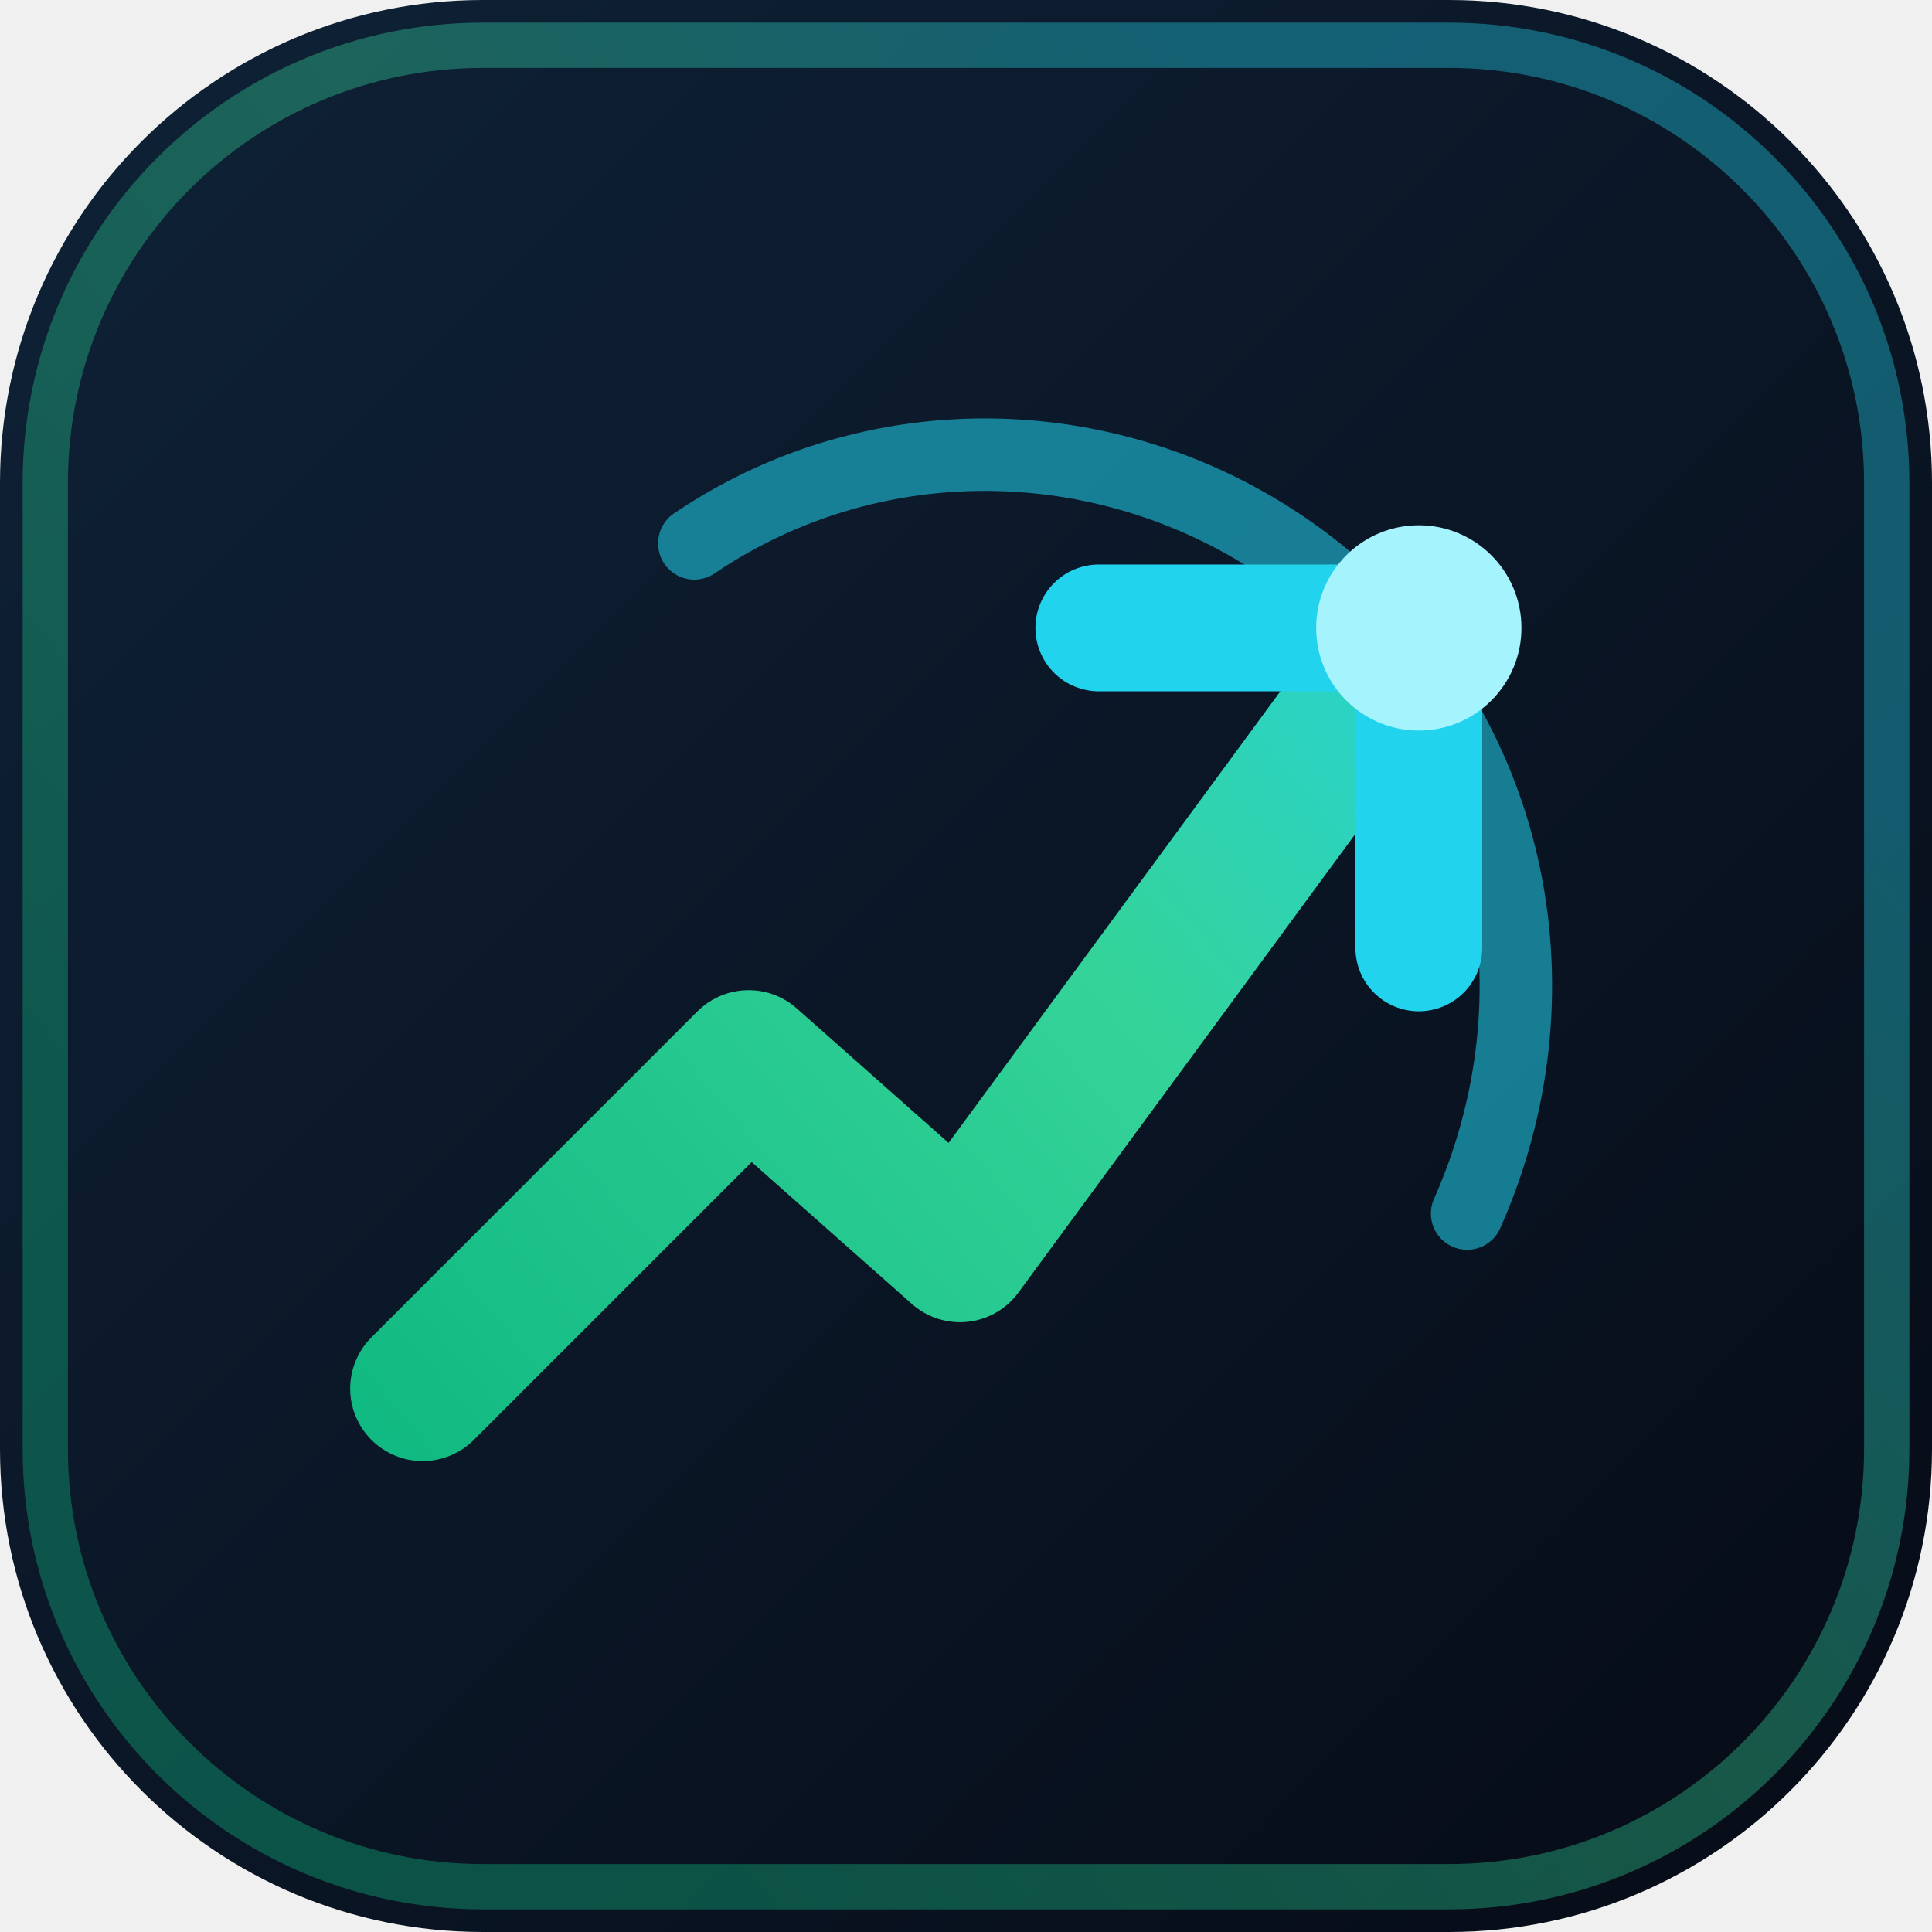
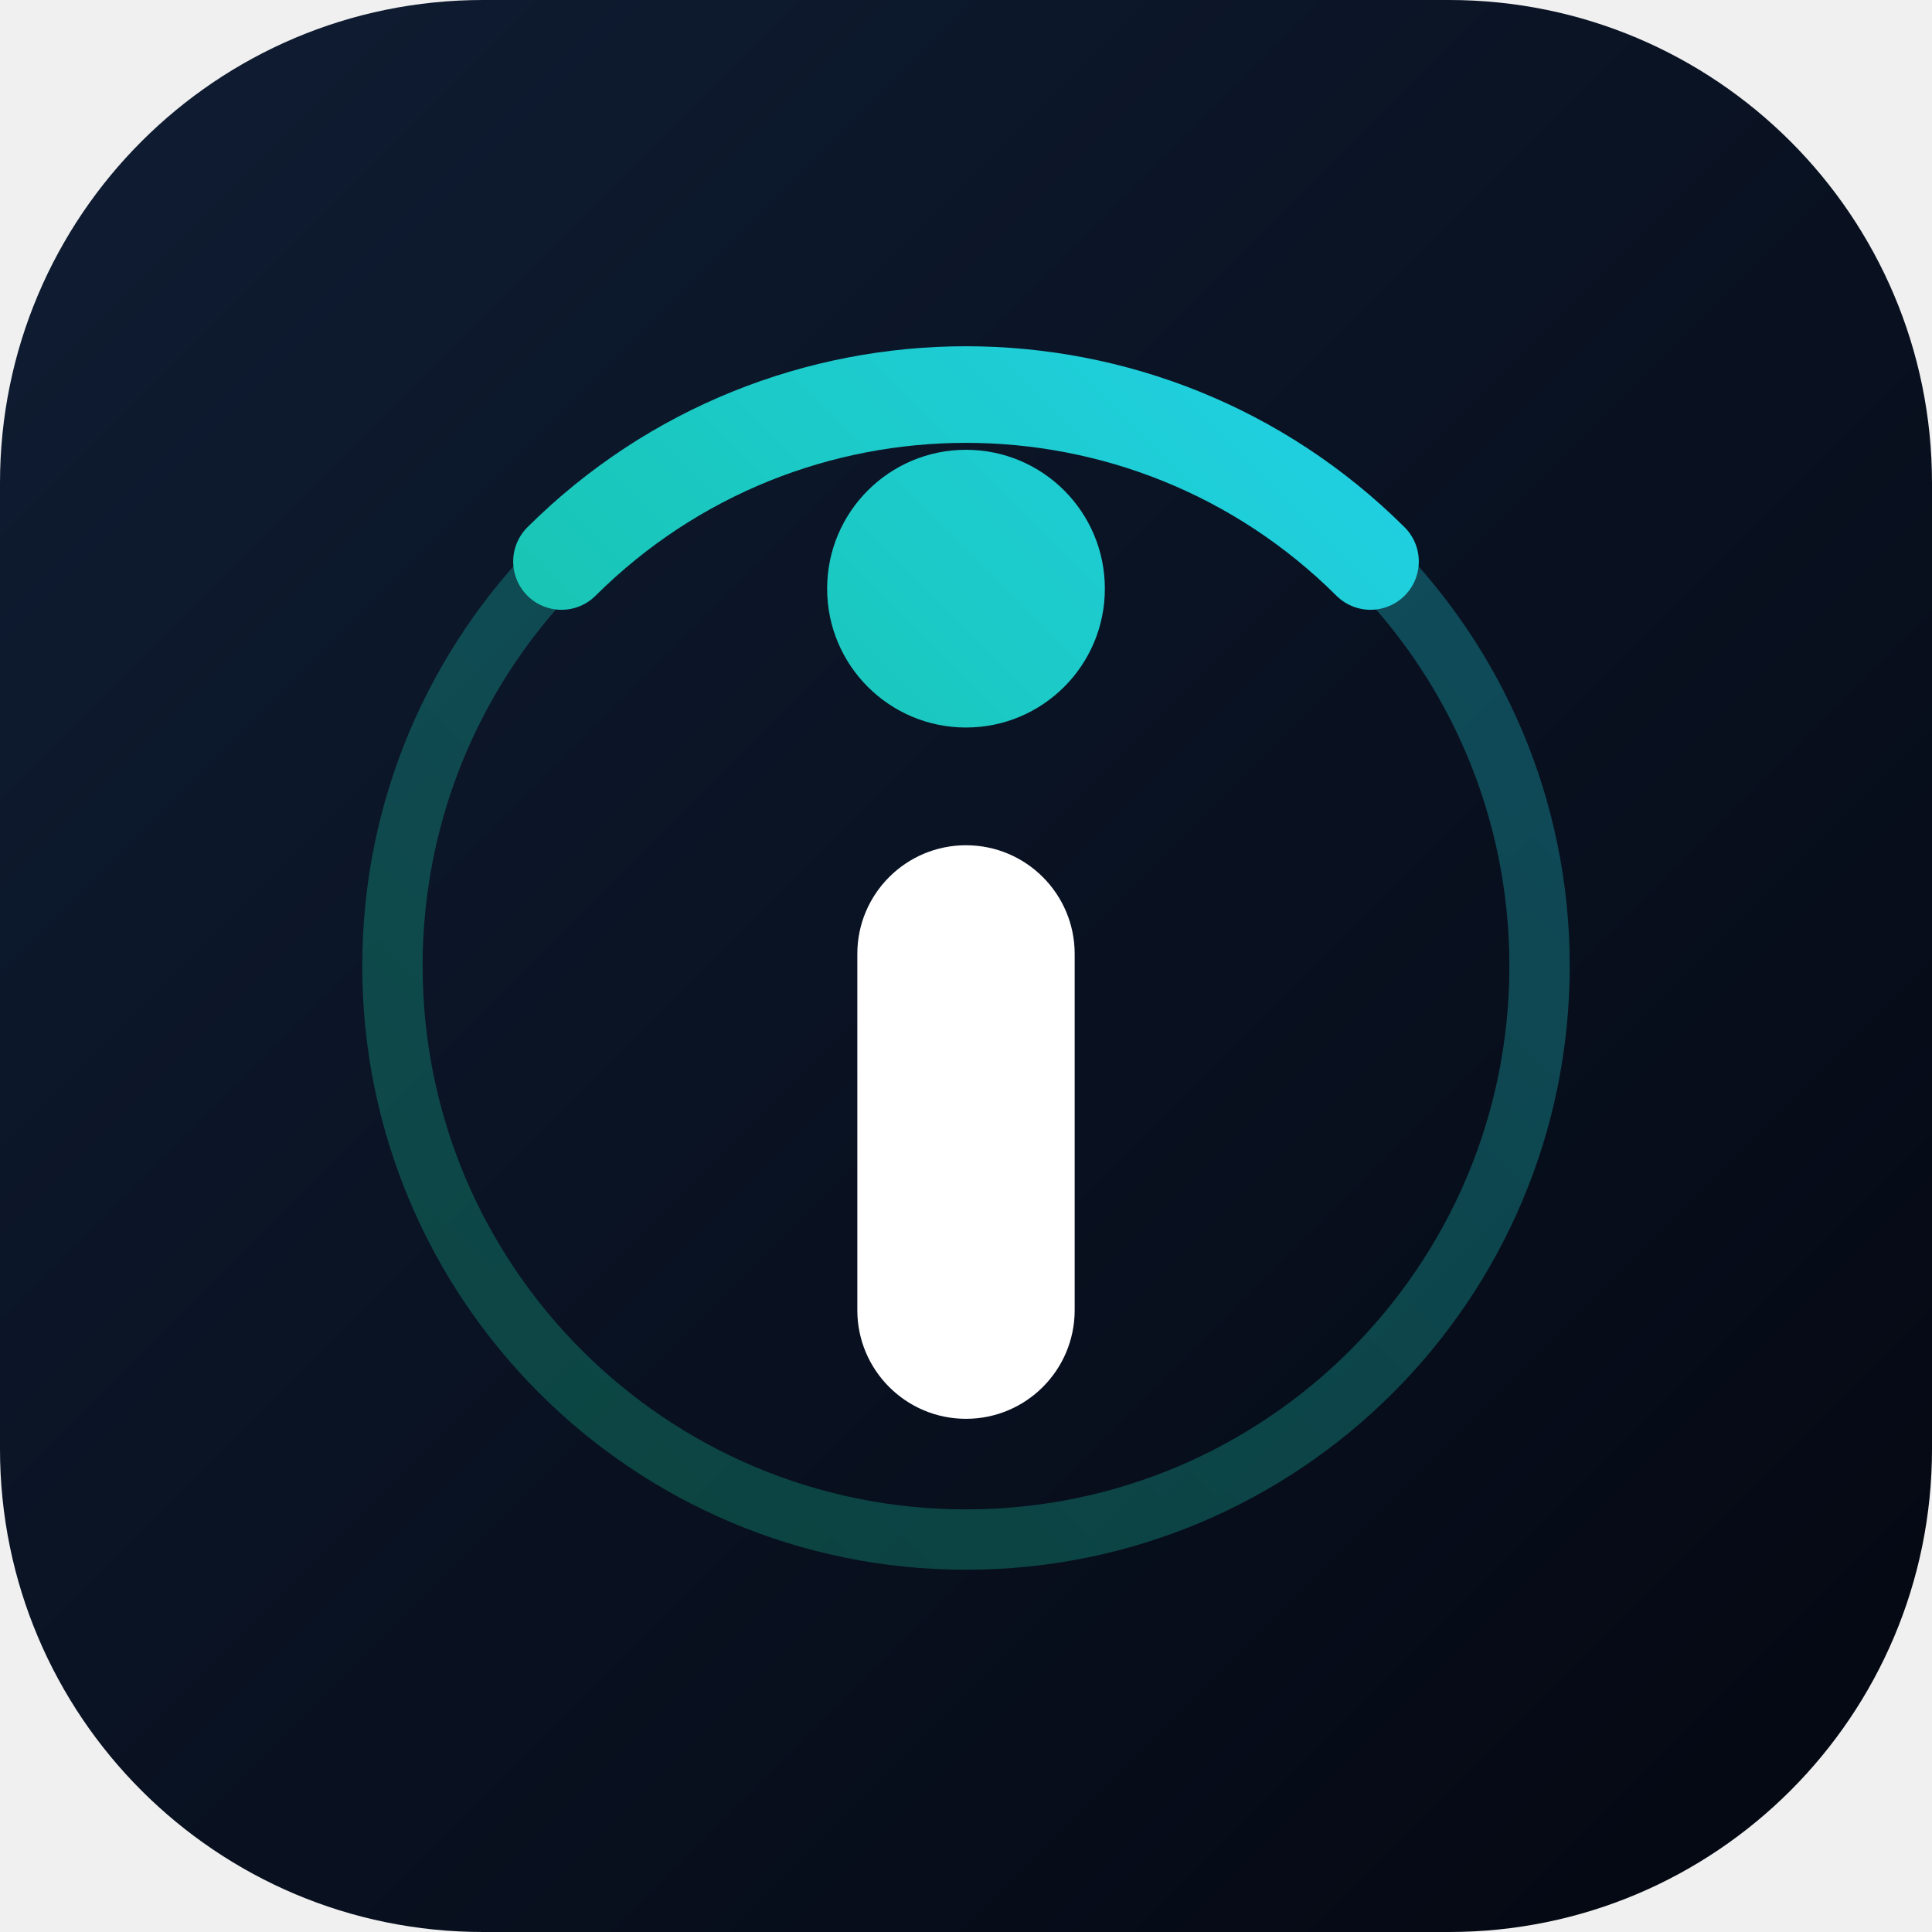
<svg xmlns="http://www.w3.org/2000/svg" viewBox="0 0 64 64" fill="none">
  <defs>
    <linearGradient id="imp-fav-bg" x1="6" y1="6" x2="58" y2="58" gradientUnits="userSpaceOnUse">
-       <stop offset="0" stop-color="#0E2034" />
-       <stop offset="1" stop-color="#070D19" />
+       <stop offset="0" stop-color="#0E1B30" />
+       <stop offset="1" stop-color="#050914" />
    </linearGradient>
-     <linearGradient id="imp-fav-grad" x1="12" y1="48" x2="52" y2="14" gradientUnits="userSpaceOnUse">
+     <linearGradient id="imp-fav-grad" x1="12" y1="52" x2="52" y2="12" gradientUnits="userSpaceOnUse">
      <stop offset="0" stop-color="#10B981" />
-       <stop offset="0.55" stop-color="#34D399" />
      <stop offset="1" stop-color="#22D3EE" />
    </linearGradient>
  </defs>
  <rect width="64" height="64" rx="16" fill="url(#imp-fav-bg)" />
-   <rect x="1.5" y="1.5" width="61" height="61" rx="14.5" stroke="url(#imp-fav-grad)" stroke-opacity="0.38" stroke-width="1.5" />
-   <path d="M23 18C29.5 13.6 38.2 14.2 44.2 19.4C50.2 24.6 51.8 33 48.6 40.2" stroke="#22D3EE" stroke-opacity="0.55" stroke-width="2.4" stroke-linecap="round" />
-   <path d="M14 46L24.8 35.2L31.8 41.4L46.2 21.8" stroke="url(#imp-fav-grad)" stroke-width="4.8" stroke-linecap="round" stroke-linejoin="round" />
-   <path d="M36.4 20.8H47V31.4" stroke="#22D3EE" stroke-width="4.2" stroke-linecap="round" stroke-linejoin="round" />
-   <circle cx="47" cy="20.8" r="3.4" fill="#A5F3FC" />
+   <circle cx="32" cy="32" r="19" stroke="url(#imp-fav-grad)" stroke-opacity="0.3" stroke-width="2" />
+   <path d="M18.6 18.6A19 19 0 0 1 45.4 18.6" stroke="url(#imp-fav-grad)" stroke-width="3.2" stroke-linecap="round" />
+   <rect x="28.4" y="28" width="7.2" height="19" rx="3.6" fill="#FFFFFF" />
+   <circle cx="32" cy="19.5" r="4.6" fill="url(#imp-fav-grad)" />
</svg>
